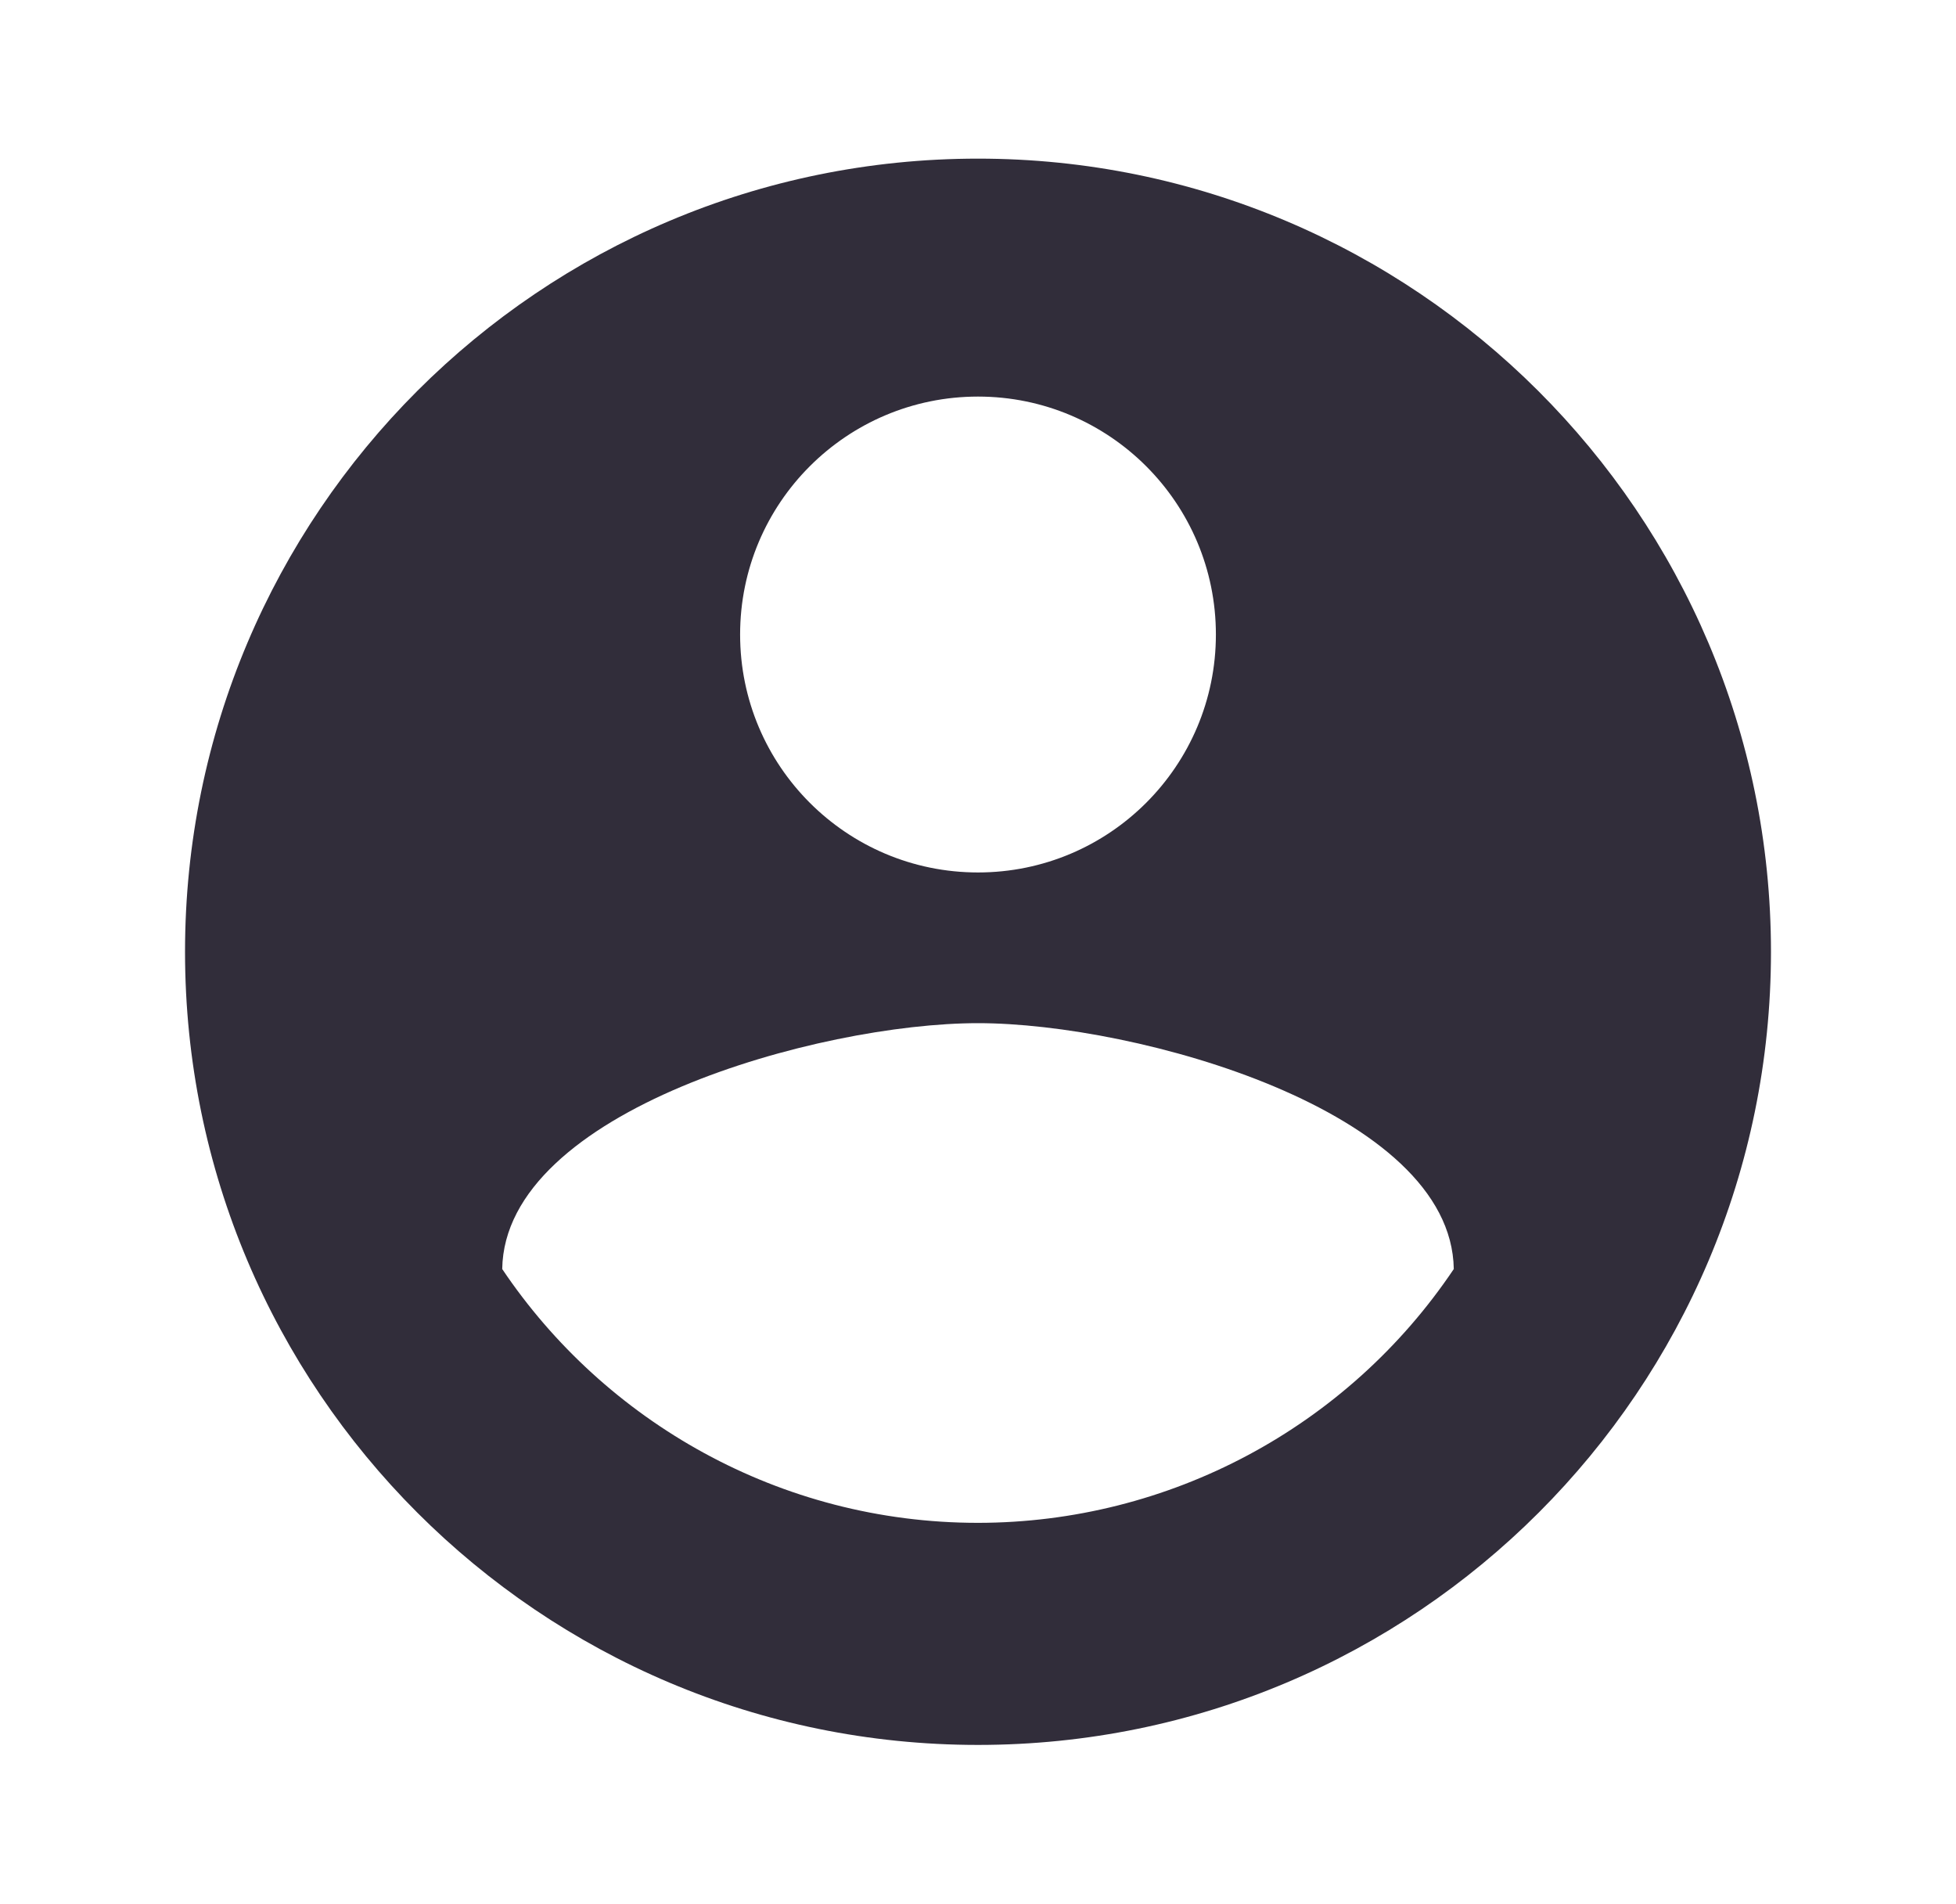
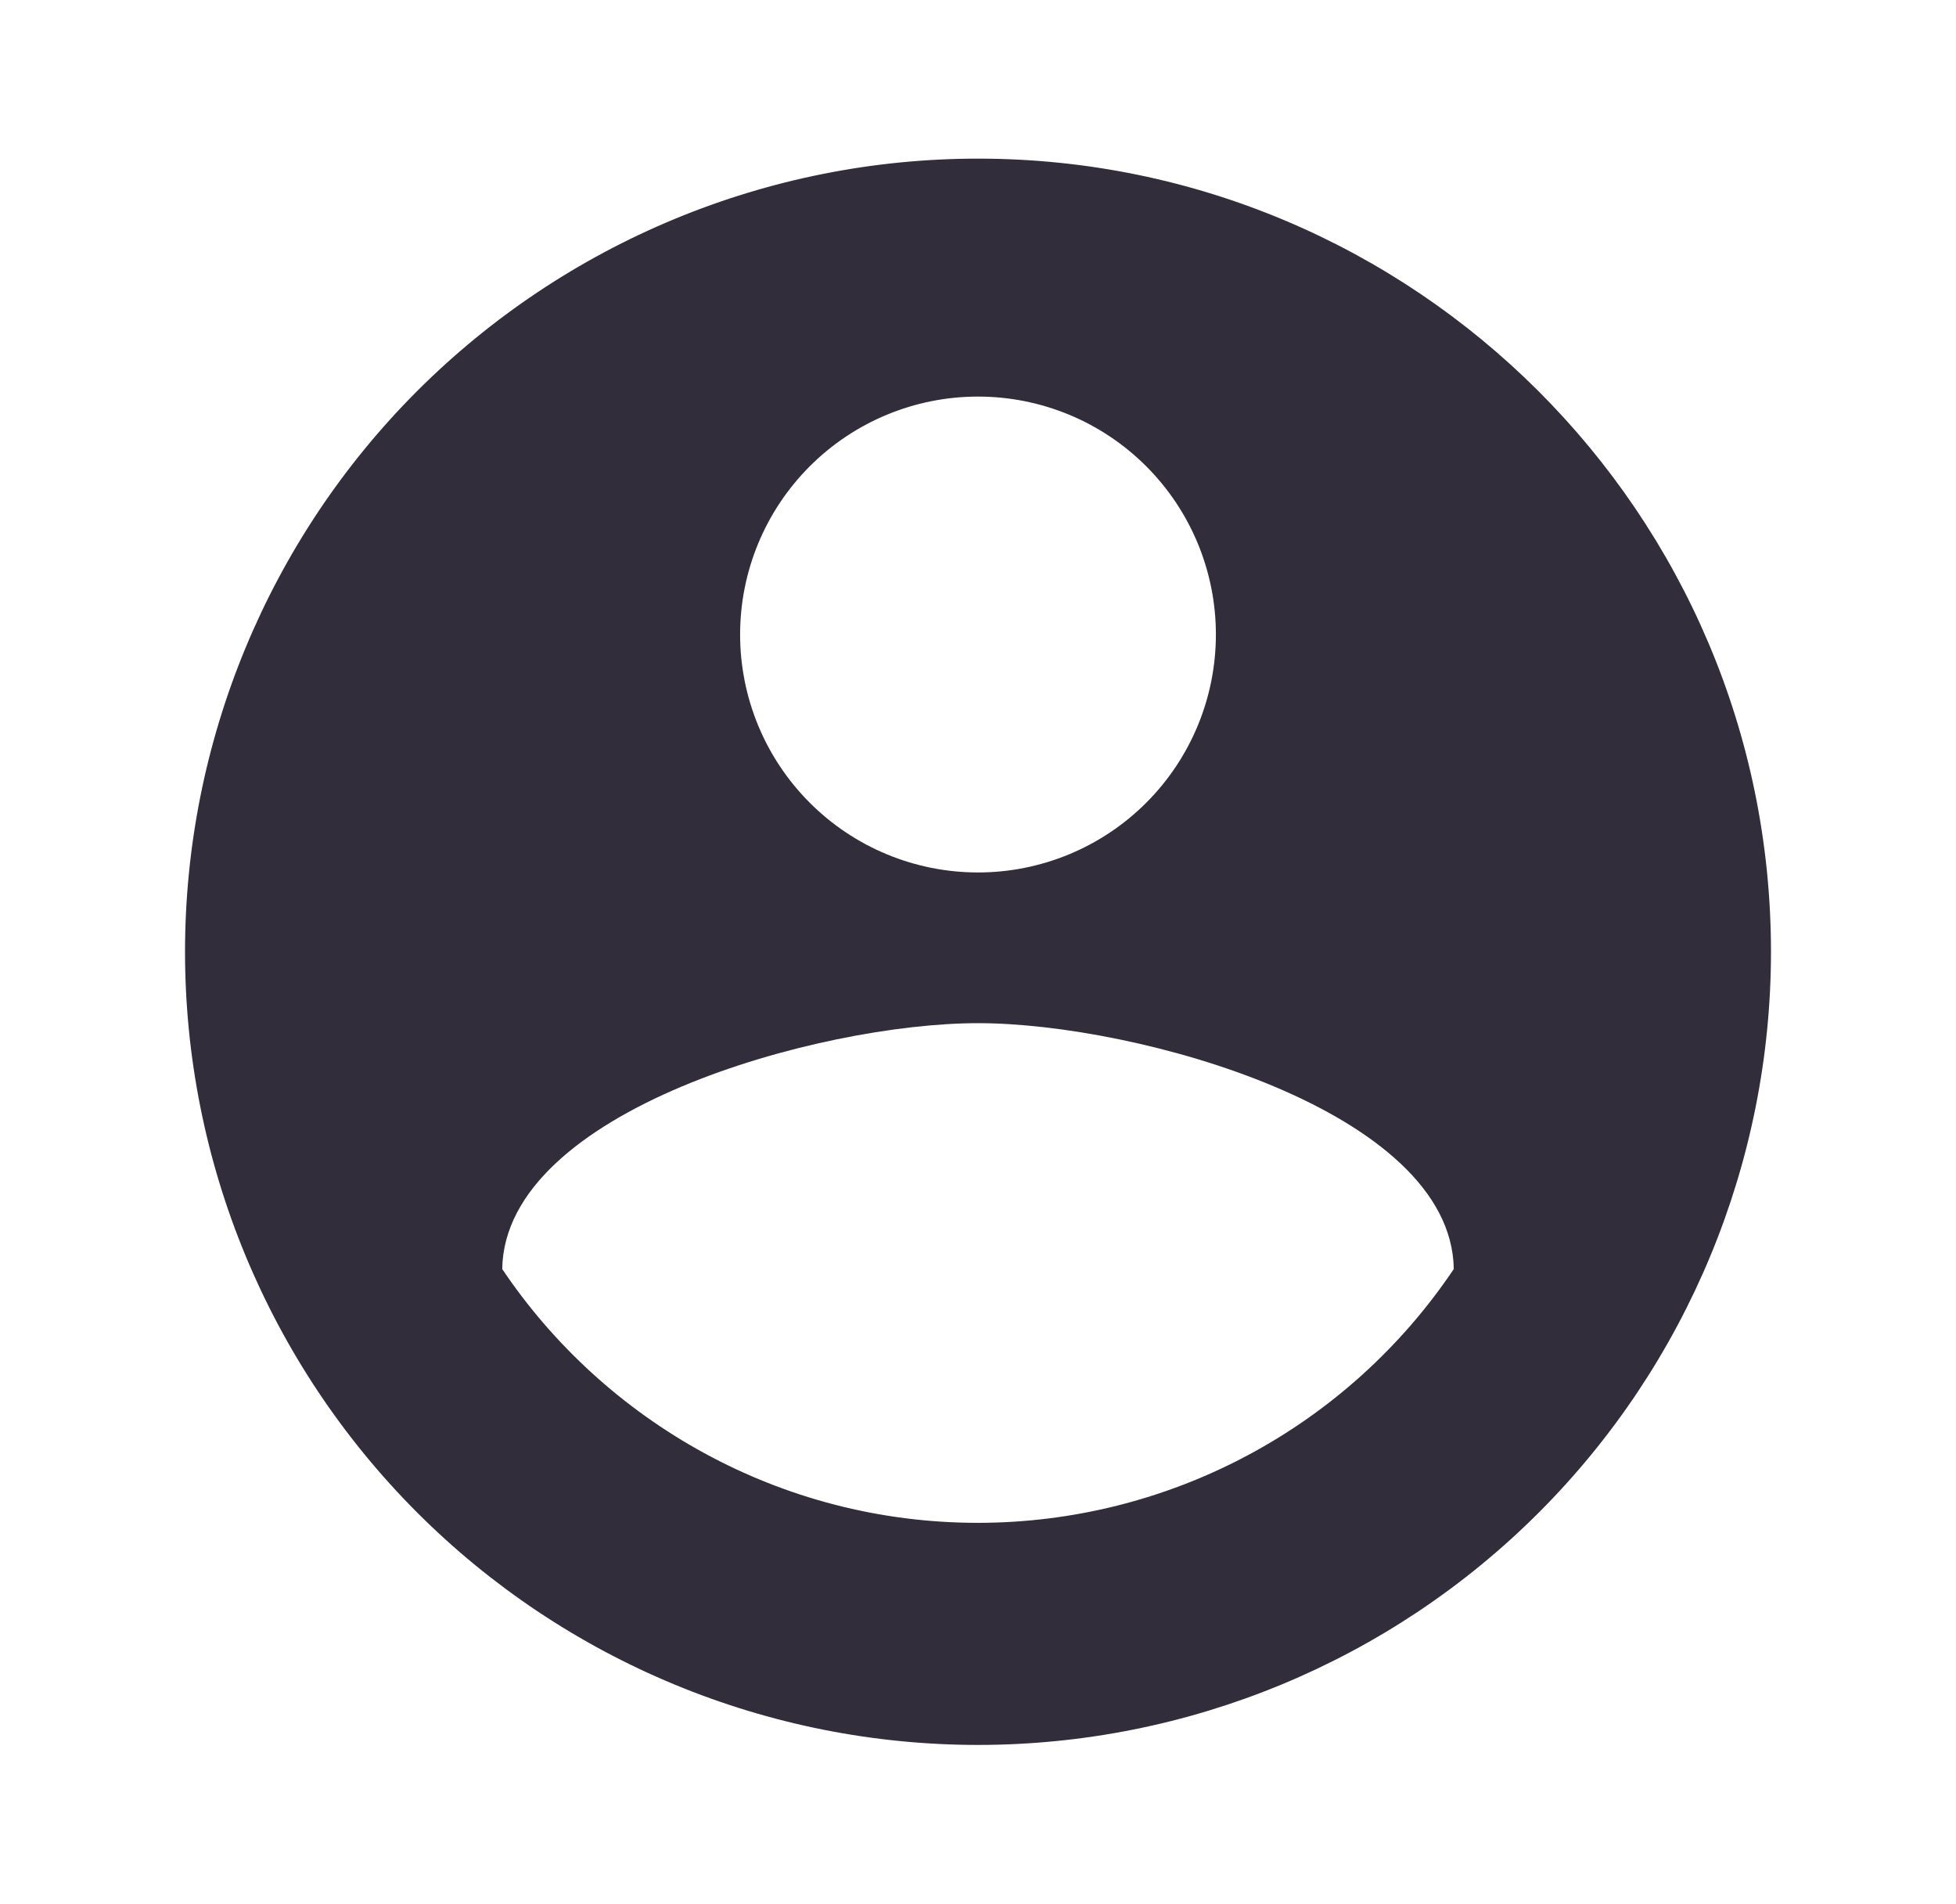
- <svg xmlns="http://www.w3.org/2000/svg" width="37" height="36" fill="none">
-   <path d="M18.5 28.8c-3.75 0-7.065-1.92-9-4.8.045-3 6-4.65 9-4.65s8.955 1.65 9 4.65a10.849 10.849 0 01-9 4.8zm0-21.3a4.5 4.5 0 110 9 4.5 4.5 0 010-9zm0-4.5a15 15 0 1015 15c0-8.295-6.75-15-15-15z" fill="#312D3A" />
+ <svg xmlns="http://www.w3.org/2000/svg" width="37" height="36" viewBox="0 0 37 36" fill="none">
+   <path d="M18.5 28.8C14.75 28.8 11.435 26.88 9.5 24C9.545 21 15.5 19.35 18.5 19.35C21.5 19.35 27.455 21 27.5 24C26.508 25.477 25.169 26.687 23.599 27.524C22.03 28.361 20.279 28.799 18.5 28.8ZM18.5 7.5C19.694 7.5 20.838 7.974 21.682 8.818C22.526 9.662 23 10.806 23 12C23 13.194 22.526 14.338 21.682 15.182C20.838 16.026 19.694 16.5 18.5 16.5C17.306 16.5 16.162 16.026 15.318 15.182C14.474 14.338 14 13.194 14 12C14 10.806 14.474 9.662 15.318 8.818C16.162 7.974 17.306 7.5 18.5 7.5ZM18.5 3C16.53 3 14.58 3.388 12.76 4.142C10.94 4.896 9.286 6.001 7.893 7.393C5.08 10.206 3.5 14.022 3.5 18C3.5 21.978 5.08 25.794 7.893 28.607C9.286 30 10.94 31.104 12.76 31.858C14.58 32.612 16.53 33 18.5 33C22.478 33 26.294 31.42 29.107 28.607C31.92 25.794 33.5 21.978 33.5 18C33.5 9.705 26.75 3 18.5 3Z" fill="#312D3A" />
</svg>
